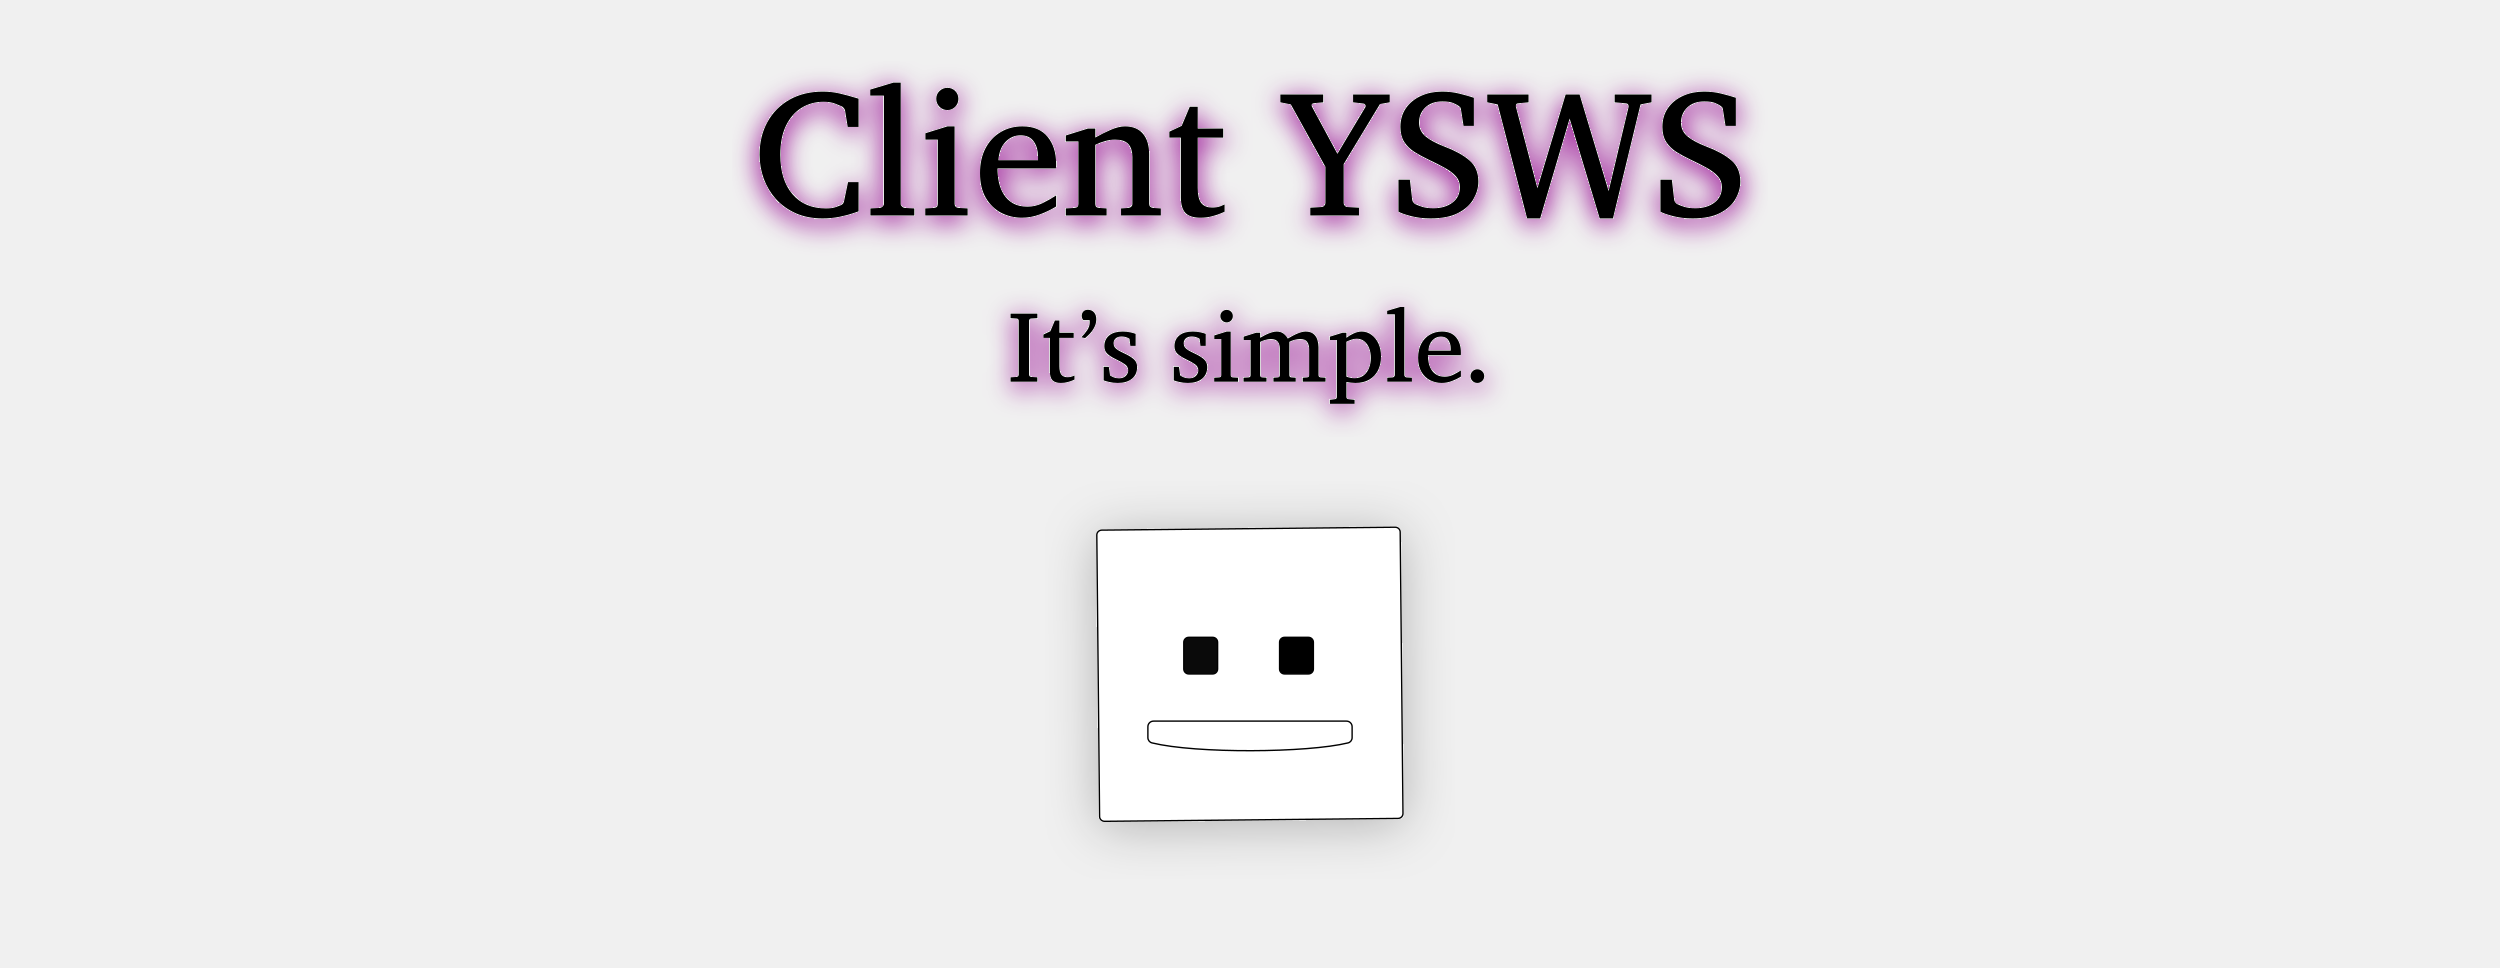
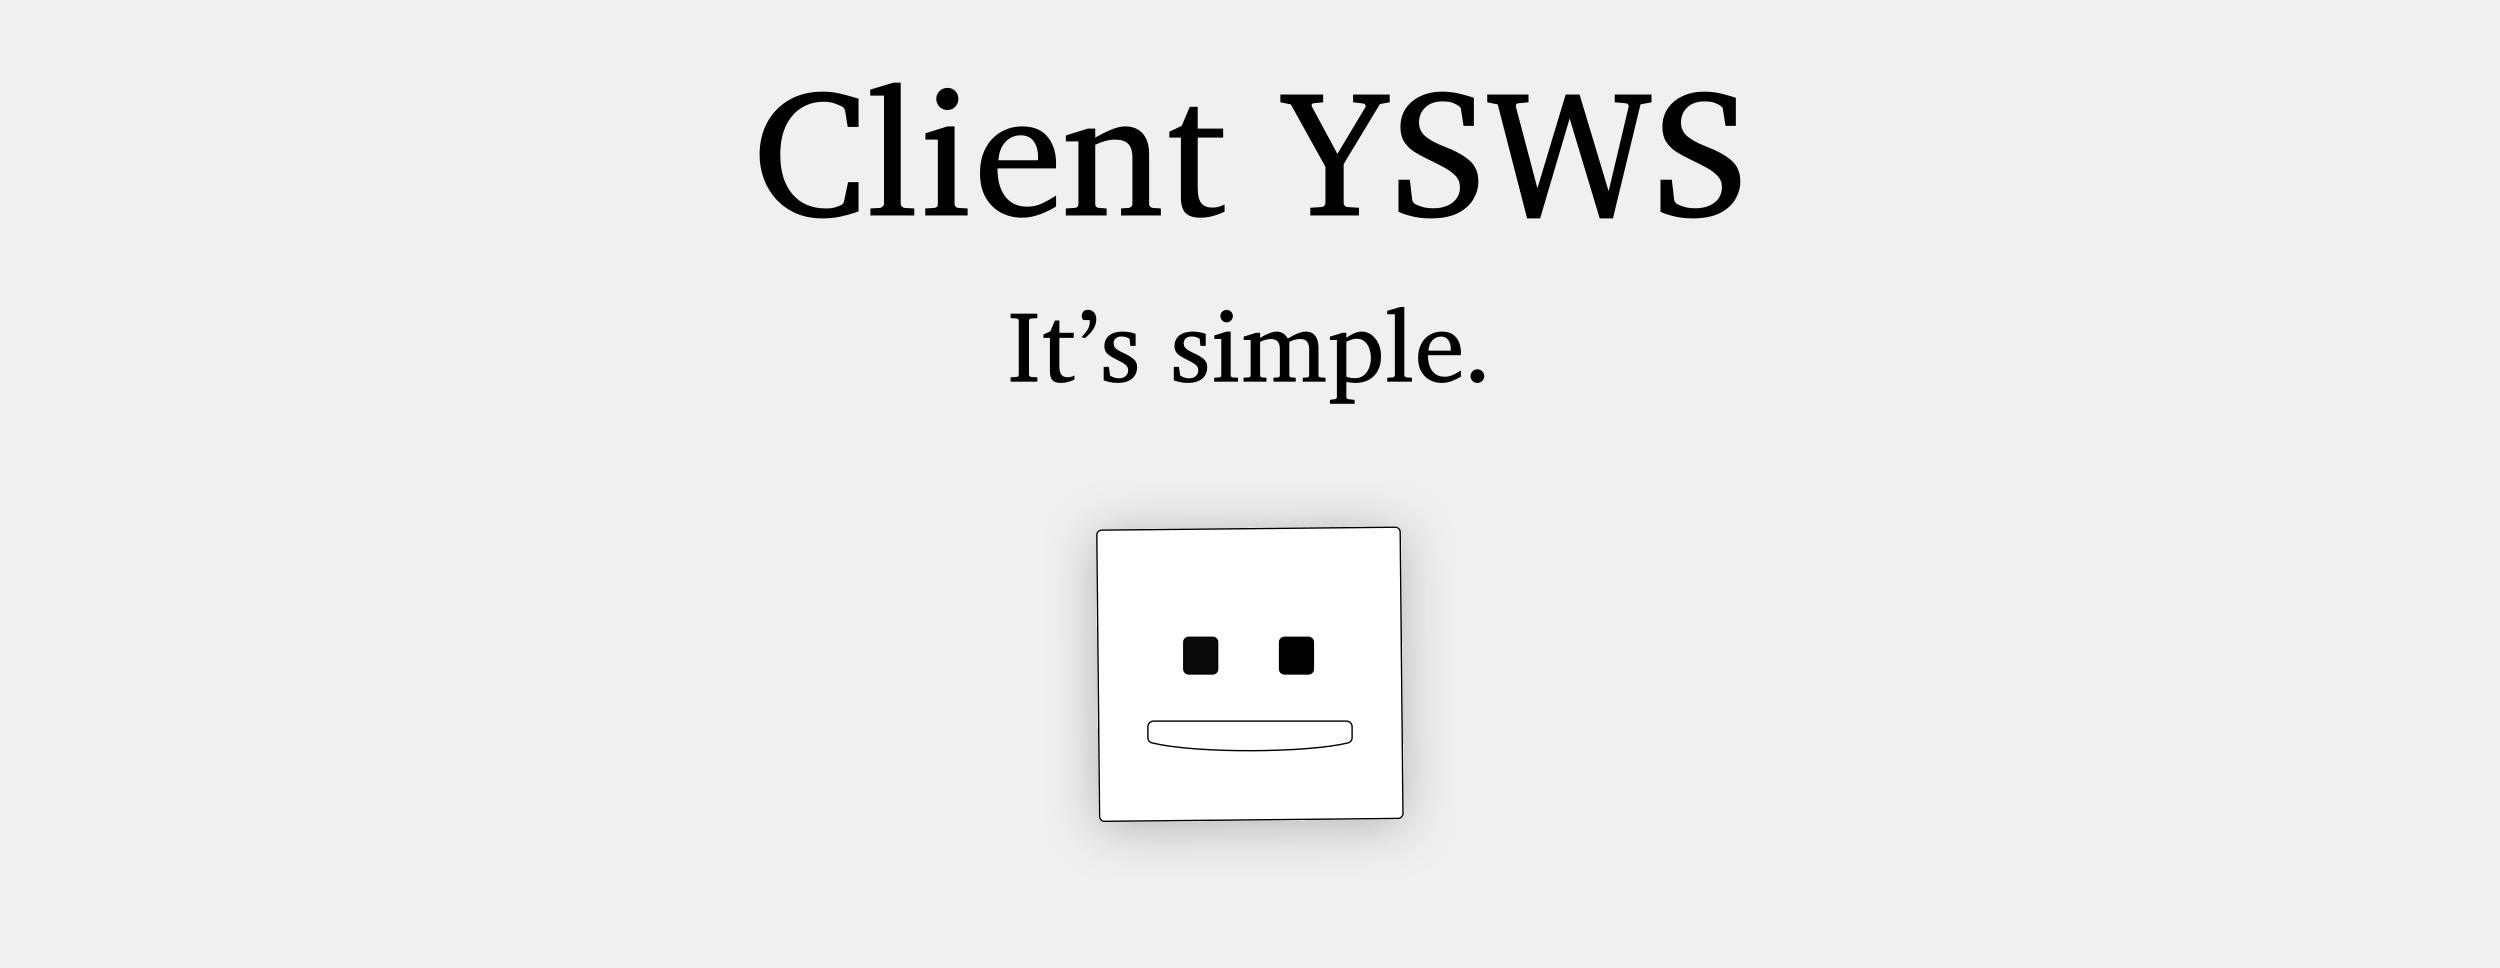
<svg xmlns="http://www.w3.org/2000/svg" width="1775" height="687" viewBox="0 0 1775 687" fill="none">
  <g filter="url(#filter0_d_52_9)">
    <path d="M996.624 577.609C996.645 579.772 994.835 581.544 992.582 581.566L784.321 583.63C782.067 583.653 780.223 581.917 780.202 579.754L778.22 379.856C778.199 377.692 780.009 375.92 782.263 375.898L990.523 373.834C992.777 373.812 994.621 375.547 994.643 377.711L996.624 577.609Z" fill="white" />
    <path d="M996.114 577.614C996.132 579.507 994.549 581.057 992.577 581.077L784.316 583.141C782.344 583.16 780.731 581.642 780.712 579.749L778.731 379.85C778.712 377.958 780.295 376.408 782.267 376.388L990.528 374.324C992.5 374.304 994.113 375.823 994.132 377.715L996.114 577.614Z" stroke="black" />
  </g>
  <rect x="840.5" y="452.5" width="24" height="26" rx="3.5" fill="#0A0A0A" stroke="black" />
  <rect x="908.5" y="452.5" width="24" height="26" rx="3.5" fill="black" stroke="black" />
  <path d="M815 516.001V523.681C815 525.46 816.169 527.032 817.897 527.455C849.377 535.15 928.192 534.54 957.129 527.457C958.847 527.036 960 525.471 960 523.702V519.342V516C960 513.791 958.246 512 956.037 512H818.963C816.754 512 815 513.791 815 516.001Z" fill="white" stroke="black" />
-   <g filter="url(#filter1_d_52_9)">
-     <path d="M609.562 150.062C609.354 150.146 608.021 150.604 605.562 151.438C603.146 152.271 600.042 153.083 596.25 153.875C592.458 154.667 588.375 155.062 584 155.062C576.833 155.062 570.479 153.833 564.938 151.375C559.396 148.875 554.708 145.5 550.875 141.25C547.083 137 544.208 132.188 542.25 126.812C540.292 121.396 539.312 115.75 539.312 109.875C539.312 101.042 541.188 93.271 544.938 86.562C548.688 79.812 553.917 74.542 560.625 70.75C567.375 66.958 575.208 65.062 584.125 65.062C588.292 65.062 592.271 65.5 596.062 66.375C599.896 67.25 604.396 68.479 609.562 70.062V90.125H601.875L600 78.5C599.958 77.917 599.667 77.333 599.125 76.75C598.625 76.125 598.188 75.729 597.812 75.562C596.854 75.104 595.229 74.438 592.938 73.562C590.688 72.688 587.958 72.25 584.75 72.25C578.958 72.25 573.729 73.688 569.062 76.562C564.438 79.396 560.771 83.604 558.062 89.188C555.354 94.771 554 101.667 554 109.875C554 121.792 556.875 131.125 562.625 137.875C568.375 144.625 576.312 148 586.438 148C589.438 148 591.875 147.646 593.75 146.938C595.625 146.229 596.625 145.854 596.75 145.812C598.083 145.312 598.896 144.458 599.188 143.25L602.125 129.312H609.562V150.062ZM649.125 153H618V148L624.812 147.625C625.396 147.583 626 147.271 626.625 146.688C627.292 146.062 627.625 145.479 627.625 144.938V67.875H617.875V63.625L634.25 58.688H639.5V144.938C639.5 145.479 639.812 146.062 640.438 146.688C641.062 147.271 641.646 147.583 642.188 147.625L649.125 148V153ZM680.438 70.188C680.438 72.354 679.688 74.229 678.188 75.812C676.688 77.354 674.854 78.125 672.688 78.125C670.521 78.125 668.646 77.354 667.062 75.812C665.521 74.229 664.75 72.354 664.75 70.188C664.75 67.979 665.521 66.125 667.062 64.625C668.646 63.125 670.521 62.375 672.688 62.375C674.854 62.375 676.688 63.125 678.188 64.625C679.688 66.125 680.438 67.979 680.438 70.188ZM687 153H656.938V148L663.188 147.625C664.979 147.5 665.875 146.562 665.875 144.812V99.125H657.062V94.625L672.688 89.75H677.75V144.812C677.75 145.604 678 146.271 678.5 146.812C679.042 147.312 679.688 147.583 680.438 147.625L687 148V153ZM749.812 146.625C746.229 148.833 742.354 150.708 738.188 152.25C734.062 153.792 729.833 154.562 725.5 154.562C720.333 154.562 715.479 153.417 710.938 151.125C706.438 148.792 702.792 145.271 700 140.562C697.208 135.854 695.812 129.938 695.812 122.812C695.812 116.146 697.104 110.333 699.688 105.375C702.271 100.417 705.833 96.583 710.375 93.875C714.917 91.125 720.083 89.75 725.875 89.75C733.833 89.75 739.812 92.229 743.812 97.188C747.812 102.104 749.812 108.375 749.812 116C749.812 116.417 749.812 116.979 749.812 117.688C749.812 118.354 749.771 118.979 749.688 119.562H708.188C708.188 122.812 708.521 126.062 709.188 129.312C709.896 132.521 711.062 135.438 712.688 138.062C714.312 140.688 716.5 142.792 719.25 144.375C722 145.958 725.438 146.75 729.562 146.75C733.229 146.75 736.792 145.917 740.25 144.25C743.75 142.542 746.938 140.729 749.812 138.812V146.625ZM737 113.812V111C737 106.792 735.979 103.25 733.938 100.375C731.938 97.5 728.812 96.062 724.562 96.062C720.354 96.062 716.771 97.646 713.812 100.812C710.854 103.979 709.208 108.312 708.875 113.812H737ZM824.188 153H795.938V148L801.312 147.625C802.062 147.542 802.688 147.25 803.188 146.75C803.729 146.25 804 145.604 804 144.812V111.5C804 107.458 803.062 104.396 801.188 102.312C799.312 100.188 796.146 99.125 791.688 99.125C789.271 99.125 786.854 99.479 784.438 100.188C782.062 100.854 779.792 101.729 777.625 102.812V144.812C777.625 146.562 778.521 147.5 780.312 147.625L785.688 148V153H756.75V148L763 147.625C764.792 147.5 765.688 146.562 765.688 144.812V100.375H756.75V96.188L772.375 91.312H777.625V97.688C781.208 95.646 784.875 93.812 788.625 92.188C792.417 90.562 795.792 89.75 798.75 89.75C804.333 89.75 808.583 91.5 811.5 95C814.417 98.458 815.875 103.292 815.875 109.5V144.812C815.875 145.604 816.125 146.25 816.625 146.75C817.167 147.25 817.812 147.542 818.562 147.625L824.188 148V153ZM869.438 150.312C869.438 150.312 868.625 150.667 867 151.375C865.417 152.083 863.312 152.792 860.688 153.5C858.104 154.208 855.271 154.562 852.188 154.562C847.396 154.562 843.896 153.438 841.688 151.188C839.521 148.896 838.438 145.229 838.438 140.188V97.688H830.25V93.5L839 89.375L844.75 75.812H850.375V91.312H868.438V97.688H850.375V133.438C850.375 138.521 851.229 142.125 852.938 144.25C854.646 146.333 857.208 147.375 860.625 147.375C863.125 147.375 865.208 147.021 866.875 146.312C868.583 145.562 869.438 145.188 869.438 145.188V150.312ZM986.688 72.625L979.75 73.875L954 116.5V144.188C954 144.812 954.229 145.417 954.688 146C955.146 146.583 955.812 146.917 956.688 147L964.875 147.5V153H930.312V147.5L938.25 147C939.167 146.917 939.854 146.583 940.312 146C940.812 145.417 941.062 144.812 941.062 144.188V118.438L916.5 74.125L909.062 72.625V67.125H939.438V72.625L933 73.25C932 73.375 931.438 73.708 931.312 74.25C931.188 74.792 931.25 75.312 931.5 75.812L949.562 109.25L969.375 76.188C969.75 75.562 969.75 74.979 969.375 74.438C969 73.854 968.5 73.542 967.875 73.5L960.688 72.625V67.125H986.688V72.625ZM1049.62 128.938C1049.62 133.229 1048.46 137.375 1046.12 141.375C1043.83 145.375 1040.19 148.667 1035.19 151.25C1030.23 153.792 1023.73 155.062 1015.69 155.062C1010.65 155.062 1006.06 154.521 1001.94 153.438C997.854 152.396 994.854 151.354 992.938 150.312V127.625H1001L1002.69 142.125C1002.77 142.625 1003.04 143.167 1003.5 143.75C1003.96 144.333 1004.4 144.729 1004.81 144.938C1006.15 145.604 1007.88 146.271 1010 146.938C1012.12 147.562 1014.71 147.875 1017.75 147.875C1023.21 147.875 1027.71 146.542 1031.25 143.875C1034.79 141.208 1036.56 137.5 1036.56 132.75C1036.56 129.792 1035.62 127.271 1033.75 125.188C1031.88 123.062 1029.25 121.062 1025.88 119.188C1022.54 117.312 1018.6 115.312 1014.06 113.188C1010.56 111.521 1007.31 109.75 1004.31 107.875C1001.31 105.958 998.896 103.604 997.062 100.812C995.229 98.021 994.312 94.458 994.312 90.125C994.312 85.042 995.604 80.625 998.188 76.875C1000.77 73.125 1004.29 70.229 1008.75 68.188C1013.21 66.104 1018.25 65.062 1023.88 65.062C1028.33 65.062 1032.5 65.562 1036.38 66.562C1040.29 67.521 1043.65 68.479 1046.44 69.438V89.375H1039.12L1037.19 77.125C1037.15 76.667 1036.92 76.25 1036.5 75.875C1036.08 75.5 1035.69 75.188 1035.31 74.938C1034.65 74.479 1033.46 73.875 1031.75 73.125C1030.04 72.375 1027.48 72 1024.06 72C1018.94 72 1014.9 73.438 1011.94 76.312C1008.98 79.146 1007.5 82.729 1007.5 87.062C1007.5 90.979 1009.02 94.229 1012.06 96.812C1015.15 99.396 1019.56 101.792 1025.31 104C1033.06 106.917 1039.04 110.208 1043.25 113.875C1047.5 117.5 1049.62 122.521 1049.62 128.938ZM1172.56 72.625L1164.75 74.125L1145.19 155.062H1135.81L1114.44 84.125L1093.5 155.062H1084.25L1063.38 74.125L1055.94 72.625V67.125H1085.25V72.625L1077.62 73.375C1077.04 73.417 1076.65 73.708 1076.44 74.25C1076.23 74.792 1076.19 75.354 1076.31 75.938L1091.56 133.688L1111.62 67.125H1121.5L1142.12 135.75L1156.31 75.938C1156.44 75.354 1156.33 74.792 1156 74.25C1155.67 73.708 1155.17 73.417 1154.5 73.375L1146.44 72.625V67.125H1172.56V72.625ZM1235.62 128.938C1235.62 133.229 1234.46 137.375 1232.12 141.375C1229.83 145.375 1226.19 148.667 1221.19 151.25C1216.23 153.792 1209.73 155.062 1201.69 155.062C1196.65 155.062 1192.06 154.521 1187.94 153.438C1183.85 152.396 1180.85 151.354 1178.94 150.312V127.625H1187L1188.69 142.125C1188.77 142.625 1189.04 143.167 1189.5 143.75C1189.96 144.333 1190.4 144.729 1190.81 144.938C1192.15 145.604 1193.88 146.271 1196 146.938C1198.12 147.562 1200.71 147.875 1203.75 147.875C1209.21 147.875 1213.71 146.542 1217.25 143.875C1220.79 141.208 1222.56 137.5 1222.56 132.75C1222.56 129.792 1221.62 127.271 1219.75 125.188C1217.88 123.062 1215.25 121.062 1211.88 119.188C1208.54 117.312 1204.6 115.312 1200.06 113.188C1196.56 111.521 1193.31 109.75 1190.31 107.875C1187.31 105.958 1184.9 103.604 1183.06 100.812C1181.23 98.021 1180.31 94.458 1180.31 90.125C1180.31 85.042 1181.6 80.625 1184.19 76.875C1186.77 73.125 1190.29 70.229 1194.75 68.188C1199.21 66.104 1204.25 65.062 1209.88 65.062C1214.33 65.062 1218.5 65.562 1222.38 66.562C1226.29 67.521 1229.65 68.479 1232.44 69.438V89.375H1225.12L1223.19 77.125C1223.15 76.667 1222.92 76.25 1222.5 75.875C1222.08 75.5 1221.69 75.188 1221.31 74.938C1220.65 74.479 1219.46 73.875 1217.75 73.125C1216.04 72.375 1213.48 72 1210.06 72C1204.94 72 1200.9 73.438 1197.94 76.312C1194.98 79.146 1193.5 82.729 1193.5 87.062C1193.5 90.979 1195.02 94.229 1198.06 96.812C1201.15 99.396 1205.56 101.792 1211.31 104C1219.06 106.917 1225.04 110.208 1229.25 113.875C1233.5 117.5 1235.62 122.521 1235.62 128.938ZM736.504 271H717.52V267.906L721.809 267.625C722.324 267.578 722.699 267.391 722.934 267.062C723.191 266.734 723.32 266.395 723.32 266.043V227.652C723.32 227.301 723.191 226.973 722.934 226.668C722.699 226.34 722.324 226.164 721.809 226.141L717.52 225.859V222.695H736.504V225.859L732.109 226.141C731.617 226.164 731.242 226.34 730.984 226.668C730.727 226.973 730.598 227.301 730.598 227.652V266.043C730.598 266.395 730.727 266.734 730.984 267.062C731.242 267.391 731.617 267.578 732.109 267.625L736.504 267.906V271ZM762.871 269.488C762.871 269.488 762.414 269.688 761.5 270.086C760.609 270.484 759.426 270.883 757.949 271.281C756.496 271.68 754.902 271.879 753.168 271.879C750.473 271.879 748.504 271.246 747.262 269.98C746.043 268.691 745.434 266.629 745.434 263.793V239.887H740.828V237.531L745.75 235.211L748.984 227.582H752.148V236.301H762.309V239.887H752.148V259.996C752.148 262.855 752.629 264.883 753.59 266.078C754.551 267.25 755.992 267.836 757.914 267.836C759.32 267.836 760.492 267.637 761.43 267.238C762.391 266.816 762.871 266.605 762.871 266.605V269.488ZM778.34 226.633C778.34 228.391 778.023 230.008 777.391 231.484C776.758 232.938 775.984 234.238 775.07 235.387C774.18 236.512 773.301 237.461 772.434 238.234C771.566 239.008 770.898 239.605 770.43 240.027L767.758 239.465C769.375 237.871 770.781 236.172 771.977 234.367C773.195 232.539 773.781 230.594 773.734 228.531C773.734 228.344 773.723 228.121 773.699 227.863C773.676 227.605 773.664 227.395 773.664 227.23H769.129C769.129 227.23 768.941 226.961 768.566 226.422C768.215 225.859 768.039 225.168 768.039 224.348C768.039 223.105 768.414 222.062 769.164 221.219C769.938 220.375 771.004 219.953 772.363 219.953C774.168 219.953 775.609 220.551 776.688 221.746C777.789 222.918 778.34 224.547 778.34 226.633ZM806.289 245.582H802.527L801.965 240.555C801.449 240.156 800.688 239.781 799.68 239.43C798.672 239.078 797.605 238.902 796.48 238.902C794.512 238.902 793.047 239.359 792.086 240.273C791.125 241.164 790.645 242.312 790.645 243.719C790.645 244.797 790.891 245.711 791.383 246.461C791.875 247.211 792.707 247.949 793.879 248.676C795.051 249.379 796.645 250.199 798.66 251.137C801.168 252.285 803.242 253.562 804.883 254.969C806.523 256.352 807.344 258.215 807.344 260.559C807.344 264.098 806.125 266.875 803.688 268.891C801.25 270.883 797.887 271.879 793.598 271.879C791.395 271.879 789.355 271.645 787.48 271.176C785.629 270.73 784.34 270.355 783.613 270.051V260.488H787.27L788.148 266.605C788.875 267.074 789.766 267.531 790.82 267.977C791.898 268.398 793.141 268.609 794.547 268.609C796.609 268.609 798.203 268.035 799.328 266.887C800.453 265.738 801.016 264.449 801.016 263.02C801.016 261.145 800.242 259.68 798.695 258.625C797.172 257.547 795.016 256.34 792.227 255.004C789.602 253.738 787.586 252.438 786.18 251.102C784.797 249.766 784.105 248.02 784.105 245.863C784.105 242.652 785.23 240.109 787.48 238.234C789.73 236.359 792.93 235.422 797.078 235.422C799.188 235.422 801.062 235.621 802.703 236.02C804.367 236.395 805.562 236.746 806.289 237.074V245.582ZM856.07 245.582H852.309L851.746 240.555C851.23 240.156 850.469 239.781 849.461 239.43C848.453 239.078 847.387 238.902 846.262 238.902C844.293 238.902 842.828 239.359 841.867 240.273C840.906 241.164 840.426 242.312 840.426 243.719C840.426 244.797 840.672 245.711 841.164 246.461C841.656 247.211 842.488 247.949 843.66 248.676C844.832 249.379 846.426 250.199 848.441 251.137C850.949 252.285 853.023 253.562 854.664 254.969C856.305 256.352 857.125 258.215 857.125 260.559C857.125 264.098 855.906 266.875 853.469 268.891C851.031 270.883 847.668 271.879 843.379 271.879C841.176 271.879 839.137 271.645 837.262 271.176C835.41 270.73 834.121 270.355 833.395 270.051V260.488H837.051L837.93 266.605C838.656 267.074 839.547 267.531 840.602 267.977C841.68 268.398 842.922 268.609 844.328 268.609C846.391 268.609 847.984 268.035 849.109 266.887C850.234 265.738 850.797 264.449 850.797 263.02C850.797 261.145 850.023 259.68 848.477 258.625C846.953 257.547 844.797 256.34 842.008 255.004C839.383 253.738 837.367 252.438 835.961 251.102C834.578 249.766 833.887 248.02 833.887 245.863C833.887 242.652 835.012 240.109 837.262 238.234C839.512 236.359 842.711 235.422 846.859 235.422C848.969 235.422 850.844 235.621 852.484 236.02C854.148 236.395 855.344 236.746 856.07 237.074V245.582ZM875.301 224.418C875.301 225.637 874.879 226.691 874.035 227.582C873.191 228.449 872.16 228.883 870.941 228.883C869.723 228.883 868.668 228.449 867.777 227.582C866.91 226.691 866.477 225.637 866.477 224.418C866.477 223.176 866.91 222.133 867.777 221.289C868.668 220.445 869.723 220.023 870.941 220.023C872.16 220.023 873.191 220.445 874.035 221.289C874.879 222.133 875.301 223.176 875.301 224.418ZM878.992 271H862.082V268.188L865.598 267.977C866.605 267.906 867.109 267.379 867.109 266.395V240.695H862.152V238.164L870.941 235.422H873.789V266.395C873.789 266.84 873.93 267.215 874.211 267.52C874.516 267.801 874.879 267.953 875.301 267.977L878.992 268.188V271ZM941.113 271H924.977V268.188L928 267.977C929.008 267.906 929.512 267.379 929.512 266.395V248.043C929.512 245.816 929.043 244.035 928.105 242.699C927.191 241.363 925.527 240.695 923.113 240.695C921.918 240.695 920.605 240.883 919.176 241.258C917.77 241.633 916.516 242.113 915.414 242.699V266.395C915.414 267.379 915.918 267.906 916.926 267.977L919.949 268.188V271H904.164V268.188L907.188 267.977C908.195 267.906 908.699 267.379 908.699 266.395V247.586C908.699 245.547 908.219 243.895 907.258 242.629C906.297 241.34 904.668 240.695 902.371 240.695C901.012 240.695 899.594 240.93 898.117 241.398C896.641 241.844 895.492 242.301 894.672 242.77V266.395C894.672 267.379 895.176 267.906 896.184 267.977L899.207 268.188V271H882.93V268.188L886.445 267.977C887.453 267.906 887.957 267.379 887.957 266.395V241.398H883V239.043L891.719 236.301H894.672V239.887C895.75 239.23 896.957 238.562 898.293 237.883C899.652 237.203 901.035 236.629 902.441 236.16C903.848 235.668 905.172 235.422 906.414 235.422C908.5 235.422 910.188 235.961 911.477 237.039C912.766 238.094 913.715 239.219 914.324 240.414C915.285 239.805 916.504 239.113 917.98 238.34C919.457 237.543 920.98 236.863 922.551 236.301C924.145 235.715 925.574 235.422 926.84 235.422C929.371 235.422 931.305 236.008 932.641 237.18C933.977 238.328 934.891 239.758 935.383 241.469C935.875 243.156 936.121 244.82 936.121 246.461V266.395C936.121 266.84 936.262 267.203 936.543 267.484C936.848 267.766 937.211 267.93 937.633 267.977L941.113 268.188V271ZM980.523 253.141C980.523 256.914 979.797 260.207 978.344 263.02C976.891 265.832 974.805 268.012 972.086 269.559C969.367 271.105 966.109 271.879 962.312 271.879C961.234 271.879 960.168 271.809 959.113 271.668C958.059 271.527 956.992 271.375 955.914 271.211V281.934C955.914 282.379 956.066 282.73 956.371 282.988C956.676 283.246 957.051 283.398 957.496 283.445L961.75 283.902V286.68H944.242V283.902L947.688 283.445C948.695 283.328 949.199 282.824 949.199 281.934V241.398H944.242V239.043L953.102 236.301H955.914V239.887C957.555 238.621 959.324 237.566 961.223 236.723C963.121 235.855 964.973 235.422 966.777 235.422C969.262 235.422 971.535 236.16 973.598 237.637C975.684 239.09 977.359 241.141 978.625 243.789C979.891 246.438 980.523 249.555 980.523 253.141ZM973.316 254.16C973.316 251.676 972.93 249.402 972.156 247.34C971.406 245.277 970.281 243.625 968.781 242.383C967.305 241.117 965.465 240.484 963.262 240.484C962.043 240.484 960.777 240.707 959.465 241.152C958.152 241.598 956.969 242.09 955.914 242.629V267.414C957.883 268.164 959.828 268.539 961.75 268.539C964.398 268.539 966.566 267.859 968.254 266.5C969.965 265.141 971.23 263.371 972.051 261.191C972.895 258.988 973.316 256.645 973.316 254.16ZM1002.46 271H984.953V268.188L988.785 267.977C989.113 267.953 989.453 267.777 989.805 267.449C990.18 267.098 990.367 266.77 990.367 266.465V223.117H984.883V220.727L994.094 217.949H997.047V266.465C997.047 266.77 997.223 267.098 997.574 267.449C997.926 267.777 998.254 267.953 998.559 267.977L1002.46 268.188V271ZM1037.23 267.414C1035.21 268.656 1033.04 269.711 1030.69 270.578C1028.37 271.445 1025.99 271.879 1023.55 271.879C1020.65 271.879 1017.92 271.234 1015.36 269.945C1012.83 268.633 1010.78 266.652 1009.21 264.004C1007.64 261.355 1006.86 258.027 1006.86 254.02C1006.86 250.27 1007.58 247 1009.04 244.211C1010.49 241.422 1012.49 239.266 1015.05 237.742C1017.6 236.195 1020.51 235.422 1023.77 235.422C1028.24 235.422 1031.61 236.816 1033.86 239.605C1036.11 242.371 1037.23 245.898 1037.23 250.188C1037.23 250.422 1037.23 250.738 1037.23 251.137C1037.23 251.512 1037.21 251.863 1037.16 252.191H1013.82C1013.82 254.02 1014 255.848 1014.38 257.676C1014.78 259.48 1015.43 261.121 1016.35 262.598C1017.26 264.074 1018.49 265.258 1020.04 266.148C1021.59 267.039 1023.52 267.484 1025.84 267.484C1027.9 267.484 1029.91 267.016 1031.85 266.078C1033.82 265.117 1035.61 264.098 1037.23 263.02V267.414ZM1030.02 248.957V247.375C1030.02 245.008 1029.45 243.016 1028.3 241.398C1027.18 239.781 1025.42 238.973 1023.03 238.973C1020.66 238.973 1018.64 239.863 1016.98 241.645C1015.32 243.426 1014.39 245.863 1014.2 248.957H1030.02ZM1053.79 267.027C1053.79 268.363 1053.31 269.512 1052.35 270.473C1051.39 271.41 1050.24 271.879 1048.9 271.879C1047.57 271.879 1046.43 271.41 1045.49 270.473C1044.55 269.512 1044.09 268.363 1044.09 267.027C1044.09 265.715 1044.55 264.59 1045.49 263.652C1046.43 262.691 1047.57 262.211 1048.9 262.211C1050.24 262.211 1051.39 262.691 1052.35 263.652C1053.31 264.59 1053.79 265.715 1053.79 267.027Z" fill="black" />
-   </g>
+   <path d="M609.562 150.062C609.354 150.146 608.021 150.604 605.562 151.438C603.146 152.271 600.042 153.083 596.25 153.875C592.458 154.667 588.375 155.062 584 155.062C576.833 155.062 570.479 153.833 564.938 151.375C559.396 148.875 554.708 145.5 550.875 141.25C547.083 137 544.208 132.188 542.25 126.812C540.292 121.396 539.312 115.75 539.312 109.875C539.312 101.042 541.188 93.271 544.938 86.562C548.688 79.812 553.917 74.542 560.625 70.75C567.375 66.958 575.208 65.062 584.125 65.062C588.292 65.062 592.271 65.5 596.062 66.375C599.896 67.25 604.396 68.479 609.562 70.062V90.125H601.875L600 78.5C599.958 77.917 599.667 77.333 599.125 76.75C598.625 76.125 598.188 75.729 597.812 75.562C596.854 75.104 595.229 74.438 592.938 73.562C590.688 72.688 587.958 72.25 584.75 72.25C578.958 72.25 573.729 73.688 569.062 76.562C564.438 79.396 560.771 83.604 558.062 89.188C555.354 94.771 554 101.667 554 109.875C554 121.792 556.875 131.125 562.625 137.875C568.375 144.625 576.312 148 586.438 148C589.438 148 591.875 147.646 593.75 146.938C595.625 146.229 596.625 145.854 596.75 145.812C598.083 145.312 598.896 144.458 599.188 143.25L602.125 129.312H609.562V150.062ZM649.125 153H618V148L624.812 147.625C625.396 147.583 626 147.271 626.625 146.688C627.292 146.062 627.625 145.479 627.625 144.938V67.875H617.875V63.625L634.25 58.688H639.5V144.938C639.5 145.479 639.812 146.062 640.438 146.688C641.062 147.271 641.646 147.583 642.188 147.625L649.125 148V153ZM680.438 70.188C680.438 72.354 679.688 74.229 678.188 75.812C676.688 77.354 674.854 78.125 672.688 78.125C670.521 78.125 668.646 77.354 667.062 75.812C665.521 74.229 664.75 72.354 664.75 70.188C664.75 67.979 665.521 66.125 667.062 64.625C668.646 63.125 670.521 62.375 672.688 62.375C674.854 62.375 676.688 63.125 678.188 64.625C679.688 66.125 680.438 67.979 680.438 70.188ZM687 153H656.938V148L663.188 147.625C664.979 147.5 665.875 146.562 665.875 144.812V99.125H657.062V94.625L672.688 89.75H677.75V144.812C677.75 145.604 678 146.271 678.5 146.812C679.042 147.312 679.688 147.583 680.438 147.625L687 148V153ZM749.812 146.625C746.229 148.833 742.354 150.708 738.188 152.25C734.062 153.792 729.833 154.562 725.5 154.562C720.333 154.562 715.479 153.417 710.938 151.125C706.438 148.792 702.792 145.271 700 140.562C697.208 135.854 695.812 129.938 695.812 122.812C695.812 116.146 697.104 110.333 699.688 105.375C702.271 100.417 705.833 96.583 710.375 93.875C714.917 91.125 720.083 89.75 725.875 89.75C733.833 89.75 739.812 92.229 743.812 97.188C747.812 102.104 749.812 108.375 749.812 116C749.812 116.417 749.812 116.979 749.812 117.688C749.812 118.354 749.771 118.979 749.688 119.562H708.188C708.188 122.812 708.521 126.062 709.188 129.312C709.896 132.521 711.062 135.438 712.688 138.062C714.312 140.688 716.5 142.792 719.25 144.375C722 145.958 725.438 146.75 729.562 146.75C733.229 146.75 736.792 145.917 740.25 144.25C743.75 142.542 746.938 140.729 749.812 138.812V146.625ZM737 113.812V111C737 106.792 735.979 103.25 733.938 100.375C731.938 97.5 728.812 96.062 724.562 96.062C720.354 96.062 716.771 97.646 713.812 100.812C710.854 103.979 709.208 108.312 708.875 113.812H737ZM824.188 153H795.938V148L801.312 147.625C802.062 147.542 802.688 147.25 803.188 146.75C803.729 146.25 804 145.604 804 144.812V111.5C804 107.458 803.062 104.396 801.188 102.312C799.312 100.188 796.146 99.125 791.688 99.125C789.271 99.125 786.854 99.479 784.438 100.188C782.062 100.854 779.792 101.729 777.625 102.812V144.812C777.625 146.562 778.521 147.5 780.312 147.625L785.688 148V153H756.75V148L763 147.625C764.792 147.5 765.688 146.562 765.688 144.812V100.375H756.75V96.188L772.375 91.312H777.625V97.688C781.208 95.646 784.875 93.812 788.625 92.188C792.417 90.562 795.792 89.75 798.75 89.75C804.333 89.75 808.583 91.5 811.5 95C814.417 98.458 815.875 103.292 815.875 109.5V144.812C815.875 145.604 816.125 146.25 816.625 146.75C817.167 147.25 817.812 147.542 818.562 147.625L824.188 148V153ZM869.438 150.312C869.438 150.312 868.625 150.667 867 151.375C865.417 152.083 863.312 152.792 860.688 153.5C858.104 154.208 855.271 154.562 852.188 154.562C847.396 154.562 843.896 153.438 841.688 151.188C839.521 148.896 838.438 145.229 838.438 140.188V97.688H830.25V93.5L839 89.375L844.75 75.812H850.375V91.312H868.438V97.688H850.375V133.438C850.375 138.521 851.229 142.125 852.938 144.25C854.646 146.333 857.208 147.375 860.625 147.375C863.125 147.375 865.208 147.021 866.875 146.312C868.583 145.562 869.438 145.188 869.438 145.188V150.312ZM986.688 72.625L979.75 73.875L954 116.5V144.188C954 144.812 954.229 145.417 954.688 146C955.146 146.583 955.812 146.917 956.688 147L964.875 147.5V153H930.312V147.5L938.25 147C939.167 146.917 939.854 146.583 940.312 146C940.812 145.417 941.062 144.812 941.062 144.188V118.438L916.5 74.125L909.062 72.625V67.125H939.438V72.625L933 73.25C932 73.375 931.438 73.708 931.312 74.25C931.188 74.792 931.25 75.312 931.5 75.812L949.562 109.25L969.375 76.188C969.75 75.562 969.75 74.979 969.375 74.438C969 73.854 968.5 73.542 967.875 73.5L960.688 72.625V67.125H986.688V72.625ZM1049.62 128.938C1049.62 133.229 1048.46 137.375 1046.12 141.375C1043.83 145.375 1040.19 148.667 1035.19 151.25C1030.23 153.792 1023.73 155.062 1015.69 155.062C1010.65 155.062 1006.06 154.521 1001.94 153.438C997.854 152.396 994.854 151.354 992.938 150.312V127.625H1001L1002.69 142.125C1002.77 142.625 1003.04 143.167 1003.5 143.75C1003.96 144.333 1004.4 144.729 1004.81 144.938C1006.15 145.604 1007.88 146.271 1010 146.938C1012.12 147.562 1014.71 147.875 1017.75 147.875C1023.21 147.875 1027.71 146.542 1031.25 143.875C1034.79 141.208 1036.56 137.5 1036.56 132.75C1036.56 129.792 1035.62 127.271 1033.75 125.188C1031.88 123.062 1029.25 121.062 1025.88 119.188C1022.54 117.312 1018.6 115.312 1014.06 113.188C1010.56 111.521 1007.31 109.75 1004.31 107.875C1001.31 105.958 998.896 103.604 997.062 100.812C995.229 98.021 994.312 94.458 994.312 90.125C994.312 85.042 995.604 80.625 998.188 76.875C1000.77 73.125 1004.29 70.229 1008.75 68.188C1013.21 66.104 1018.25 65.062 1023.88 65.062C1028.33 65.062 1032.5 65.562 1036.38 66.562C1040.29 67.521 1043.65 68.479 1046.44 69.438V89.375H1039.12L1037.19 77.125C1037.15 76.667 1036.92 76.25 1036.5 75.875C1036.08 75.5 1035.69 75.188 1035.31 74.938C1034.65 74.479 1033.46 73.875 1031.75 73.125C1030.04 72.375 1027.48 72 1024.06 72C1018.94 72 1014.9 73.438 1011.94 76.312C1008.98 79.146 1007.5 82.729 1007.5 87.062C1007.5 90.979 1009.02 94.229 1012.06 96.812C1015.15 99.396 1019.56 101.792 1025.31 104C1033.06 106.917 1039.04 110.208 1043.25 113.875C1047.5 117.5 1049.62 122.521 1049.62 128.938ZM1172.56 72.625L1164.75 74.125L1145.19 155.062H1135.81L1114.44 84.125L1093.5 155.062H1084.25L1063.38 74.125L1055.94 72.625V67.125H1085.25V72.625L1077.62 73.375C1077.04 73.417 1076.65 73.708 1076.44 74.25C1076.23 74.792 1076.19 75.354 1076.31 75.938L1091.56 133.688L1111.62 67.125H1121.5L1142.12 135.75L1156.31 75.938C1156.44 75.354 1156.33 74.792 1156 74.25C1155.67 73.708 1155.17 73.417 1154.5 73.375L1146.44 72.625V67.125H1172.56V72.625ZM1235.62 128.938C1235.62 133.229 1234.46 137.375 1232.12 141.375C1229.83 145.375 1226.19 148.667 1221.19 151.25C1216.23 153.792 1209.73 155.062 1201.69 155.062C1196.65 155.062 1192.06 154.521 1187.94 153.438C1183.85 152.396 1180.85 151.354 1178.94 150.312V127.625H1187L1188.69 142.125C1188.77 142.625 1189.04 143.167 1189.5 143.75C1189.96 144.333 1190.4 144.729 1190.81 144.938C1192.15 145.604 1193.88 146.271 1196 146.938C1198.12 147.562 1200.71 147.875 1203.75 147.875C1209.21 147.875 1213.71 146.542 1217.25 143.875C1220.79 141.208 1222.56 137.5 1222.56 132.75C1222.56 129.792 1221.62 127.271 1219.75 125.188C1217.88 123.062 1215.25 121.062 1211.88 119.188C1208.54 117.312 1204.6 115.312 1200.06 113.188C1196.56 111.521 1193.31 109.75 1190.31 107.875C1187.31 105.958 1184.9 103.604 1183.06 100.812C1181.23 98.021 1180.31 94.458 1180.31 90.125C1180.31 85.042 1181.6 80.625 1184.19 76.875C1186.77 73.125 1190.29 70.229 1194.75 68.188C1199.21 66.104 1204.25 65.062 1209.88 65.062C1214.33 65.062 1218.5 65.562 1222.38 66.562C1226.29 67.521 1229.65 68.479 1232.44 69.438V89.375H1225.12L1223.19 77.125C1223.15 76.667 1222.92 76.25 1222.5 75.875C1222.08 75.5 1221.69 75.188 1221.31 74.938C1220.65 74.479 1219.46 73.875 1217.75 73.125C1216.04 72.375 1213.48 72 1210.06 72C1204.94 72 1200.9 73.438 1197.94 76.312C1194.98 79.146 1193.5 82.729 1193.5 87.062C1193.5 90.979 1195.02 94.229 1198.06 96.812C1201.15 99.396 1205.56 101.792 1211.31 104C1219.06 106.917 1225.04 110.208 1229.25 113.875C1233.5 117.5 1235.62 122.521 1235.62 128.938ZM736.504 271H717.52V267.906L721.809 267.625C722.324 267.578 722.699 267.391 722.934 267.062C723.191 266.734 723.32 266.395 723.32 266.043V227.652C723.32 227.301 723.191 226.973 722.934 226.668C722.699 226.34 722.324 226.164 721.809 226.141L717.52 225.859V222.695H736.504V225.859L732.109 226.141C731.617 226.164 731.242 226.34 730.984 226.668C730.727 226.973 730.598 227.301 730.598 227.652V266.043C730.598 266.395 730.727 266.734 730.984 267.062C731.242 267.391 731.617 267.578 732.109 267.625L736.504 267.906V271ZM762.871 269.488C762.871 269.488 762.414 269.688 761.5 270.086C760.609 270.484 759.426 270.883 757.949 271.281C756.496 271.68 754.902 271.879 753.168 271.879C750.473 271.879 748.504 271.246 747.262 269.98C746.043 268.691 745.434 266.629 745.434 263.793V239.887H740.828V237.531L745.75 235.211L748.984 227.582H752.148V236.301H762.309V239.887H752.148V259.996C752.148 262.855 752.629 264.883 753.59 266.078C754.551 267.25 755.992 267.836 757.914 267.836C759.32 267.836 760.492 267.637 761.43 267.238C762.391 266.816 762.871 266.605 762.871 266.605V269.488ZM778.34 226.633C778.34 228.391 778.023 230.008 777.391 231.484C776.758 232.938 775.984 234.238 775.07 235.387C774.18 236.512 773.301 237.461 772.434 238.234C771.566 239.008 770.898 239.605 770.43 240.027L767.758 239.465C769.375 237.871 770.781 236.172 771.977 234.367C773.195 232.539 773.781 230.594 773.734 228.531C773.734 228.344 773.723 228.121 773.699 227.863C773.676 227.605 773.664 227.395 773.664 227.23H769.129C769.129 227.23 768.941 226.961 768.566 226.422C768.215 225.859 768.039 225.168 768.039 224.348C768.039 223.105 768.414 222.062 769.164 221.219C769.938 220.375 771.004 219.953 772.363 219.953C774.168 219.953 775.609 220.551 776.688 221.746C777.789 222.918 778.34 224.547 778.34 226.633ZM806.289 245.582H802.527L801.965 240.555C801.449 240.156 800.688 239.781 799.68 239.43C798.672 239.078 797.605 238.902 796.48 238.902C794.512 238.902 793.047 239.359 792.086 240.273C791.125 241.164 790.645 242.312 790.645 243.719C790.645 244.797 790.891 245.711 791.383 246.461C791.875 247.211 792.707 247.949 793.879 248.676C795.051 249.379 796.645 250.199 798.66 251.137C801.168 252.285 803.242 253.562 804.883 254.969C806.523 256.352 807.344 258.215 807.344 260.559C807.344 264.098 806.125 266.875 803.688 268.891C801.25 270.883 797.887 271.879 793.598 271.879C791.395 271.879 789.355 271.645 787.48 271.176C785.629 270.73 784.34 270.355 783.613 270.051V260.488H787.27L788.148 266.605C788.875 267.074 789.766 267.531 790.82 267.977C791.898 268.398 793.141 268.609 794.547 268.609C796.609 268.609 798.203 268.035 799.328 266.887C800.453 265.738 801.016 264.449 801.016 263.02C801.016 261.145 800.242 259.68 798.695 258.625C797.172 257.547 795.016 256.34 792.227 255.004C789.602 253.738 787.586 252.438 786.18 251.102C784.797 249.766 784.105 248.02 784.105 245.863C784.105 242.652 785.23 240.109 787.48 238.234C789.73 236.359 792.93 235.422 797.078 235.422C799.188 235.422 801.062 235.621 802.703 236.02C804.367 236.395 805.562 236.746 806.289 237.074V245.582ZM856.07 245.582H852.309L851.746 240.555C851.23 240.156 850.469 239.781 849.461 239.43C848.453 239.078 847.387 238.902 846.262 238.902C844.293 238.902 842.828 239.359 841.867 240.273C840.906 241.164 840.426 242.312 840.426 243.719C840.426 244.797 840.672 245.711 841.164 246.461C841.656 247.211 842.488 247.949 843.66 248.676C844.832 249.379 846.426 250.199 848.441 251.137C850.949 252.285 853.023 253.562 854.664 254.969C856.305 256.352 857.125 258.215 857.125 260.559C857.125 264.098 855.906 266.875 853.469 268.891C851.031 270.883 847.668 271.879 843.379 271.879C841.176 271.879 839.137 271.645 837.262 271.176C835.41 270.73 834.121 270.355 833.395 270.051V260.488H837.051L837.93 266.605C838.656 267.074 839.547 267.531 840.602 267.977C841.68 268.398 842.922 268.609 844.328 268.609C846.391 268.609 847.984 268.035 849.109 266.887C850.234 265.738 850.797 264.449 850.797 263.02C850.797 261.145 850.023 259.68 848.477 258.625C846.953 257.547 844.797 256.34 842.008 255.004C839.383 253.738 837.367 252.438 835.961 251.102C834.578 249.766 833.887 248.02 833.887 245.863C833.887 242.652 835.012 240.109 837.262 238.234C839.512 236.359 842.711 235.422 846.859 235.422C848.969 235.422 850.844 235.621 852.484 236.02C854.148 236.395 855.344 236.746 856.07 237.074V245.582ZM875.301 224.418C875.301 225.637 874.879 226.691 874.035 227.582C873.191 228.449 872.16 228.883 870.941 228.883C869.723 228.883 868.668 228.449 867.777 227.582C866.91 226.691 866.477 225.637 866.477 224.418C866.477 223.176 866.91 222.133 867.777 221.289C868.668 220.445 869.723 220.023 870.941 220.023C872.16 220.023 873.191 220.445 874.035 221.289C874.879 222.133 875.301 223.176 875.301 224.418ZM878.992 271H862.082V268.188L865.598 267.977C866.605 267.906 867.109 267.379 867.109 266.395V240.695H862.152V238.164L870.941 235.422H873.789V266.395C873.789 266.84 873.93 267.215 874.211 267.52C874.516 267.801 874.879 267.953 875.301 267.977L878.992 268.188V271ZM941.113 271H924.977V268.188L928 267.977C929.008 267.906 929.512 267.379 929.512 266.395V248.043C929.512 245.816 929.043 244.035 928.105 242.699C927.191 241.363 925.527 240.695 923.113 240.695C921.918 240.695 920.605 240.883 919.176 241.258C917.77 241.633 916.516 242.113 915.414 242.699V266.395C915.414 267.379 915.918 267.906 916.926 267.977L919.949 268.188V271H904.164V268.188L907.188 267.977C908.195 267.906 908.699 267.379 908.699 266.395V247.586C908.699 245.547 908.219 243.895 907.258 242.629C906.297 241.34 904.668 240.695 902.371 240.695C901.012 240.695 899.594 240.93 898.117 241.398C896.641 241.844 895.492 242.301 894.672 242.77V266.395C894.672 267.379 895.176 267.906 896.184 267.977L899.207 268.188V271H882.93V268.188L886.445 267.977C887.453 267.906 887.957 267.379 887.957 266.395V241.398H883V239.043L891.719 236.301H894.672V239.887C895.75 239.23 896.957 238.562 898.293 237.883C899.652 237.203 901.035 236.629 902.441 236.16C903.848 235.668 905.172 235.422 906.414 235.422C908.5 235.422 910.188 235.961 911.477 237.039C912.766 238.094 913.715 239.219 914.324 240.414C915.285 239.805 916.504 239.113 917.98 238.34C919.457 237.543 920.98 236.863 922.551 236.301C924.145 235.715 925.574 235.422 926.84 235.422C929.371 235.422 931.305 236.008 932.641 237.18C933.977 238.328 934.891 239.758 935.383 241.469C935.875 243.156 936.121 244.82 936.121 246.461V266.395C936.121 266.84 936.262 267.203 936.543 267.484C936.848 267.766 937.211 267.93 937.633 267.977L941.113 268.188V271ZM980.523 253.141C980.523 256.914 979.797 260.207 978.344 263.02C976.891 265.832 974.805 268.012 972.086 269.559C969.367 271.105 966.109 271.879 962.312 271.879C961.234 271.879 960.168 271.809 959.113 271.668C958.059 271.527 956.992 271.375 955.914 271.211V281.934C955.914 282.379 956.066 282.73 956.371 282.988C956.676 283.246 957.051 283.398 957.496 283.445L961.75 283.902V286.68H944.242V283.902L947.688 283.445C948.695 283.328 949.199 282.824 949.199 281.934V241.398H944.242V239.043L953.102 236.301H955.914V239.887C957.555 238.621 959.324 237.566 961.223 236.723C963.121 235.855 964.973 235.422 966.777 235.422C969.262 235.422 971.535 236.16 973.598 237.637C975.684 239.09 977.359 241.141 978.625 243.789C979.891 246.438 980.523 249.555 980.523 253.141ZM973.316 254.16C973.316 251.676 972.93 249.402 972.156 247.34C971.406 245.277 970.281 243.625 968.781 242.383C967.305 241.117 965.465 240.484 963.262 240.484C962.043 240.484 960.777 240.707 959.465 241.152C958.152 241.598 956.969 242.09 955.914 242.629V267.414C957.883 268.164 959.828 268.539 961.75 268.539C964.398 268.539 966.566 267.859 968.254 266.5C969.965 265.141 971.23 263.371 972.051 261.191C972.895 258.988 973.316 256.645 973.316 254.16ZM1002.46 271H984.953V268.188L988.785 267.977C989.113 267.953 989.453 267.777 989.805 267.449C990.18 267.098 990.367 266.77 990.367 266.465V223.117H984.883V220.727L994.094 217.949H997.047V266.465C997.047 266.77 997.223 267.098 997.574 267.449C997.926 267.777 998.254 267.953 998.559 267.977L1002.46 268.188V271ZM1037.23 267.414C1035.21 268.656 1033.04 269.711 1030.69 270.578C1028.37 271.445 1025.99 271.879 1023.55 271.879C1020.65 271.879 1017.92 271.234 1015.36 269.945C1012.83 268.633 1010.78 266.652 1009.21 264.004C1007.64 261.355 1006.86 258.027 1006.86 254.02C1006.86 250.27 1007.58 247 1009.04 244.211C1010.49 241.422 1012.49 239.266 1015.05 237.742C1017.6 236.195 1020.51 235.422 1023.77 235.422C1028.24 235.422 1031.61 236.816 1033.86 239.605C1036.11 242.371 1037.23 245.898 1037.23 250.188C1037.23 250.422 1037.23 250.738 1037.23 251.137C1037.23 251.512 1037.21 251.863 1037.16 252.191H1013.82C1013.82 254.02 1014 255.848 1014.38 257.676C1014.78 259.48 1015.43 261.121 1016.35 262.598C1017.26 264.074 1018.49 265.258 1020.04 266.148C1021.59 267.039 1023.52 267.484 1025.84 267.484C1027.9 267.484 1029.91 267.016 1031.85 266.078C1033.82 265.117 1035.61 264.098 1037.23 263.02V267.414ZM1030.02 248.957V247.375C1030.02 245.008 1029.45 243.016 1028.3 241.398C1027.18 239.781 1025.42 238.973 1023.03 238.973C1020.66 238.973 1018.64 239.863 1016.98 241.645C1015.32 243.426 1014.39 245.863 1014.2 248.957H1030.02ZM1053.79 267.027C1053.79 268.363 1053.31 269.512 1052.35 270.473C1051.39 271.41 1050.24 271.879 1048.9 271.879C1047.57 271.879 1046.43 271.41 1045.49 270.473C1044.55 269.512 1044.09 268.363 1044.09 267.027C1044.09 265.715 1044.55 264.59 1045.49 263.652C1046.43 262.691 1047.57 262.211 1048.9 262.211C1050.24 262.211 1051.39 262.691 1052.35 263.652C1053.31 264.59 1053.79 265.715 1053.79 267.027Z" fill="black" />
  <defs>
    <filter id="filter0_d_52_9" x="742.22" y="341.834" width="290.403" height="281.797" filterUnits="userSpaceOnUse" color-interpolation-filters="sRGB">
      <feFlood flood-opacity="0" result="BackgroundImageFix" />
      <feColorMatrix in="SourceAlpha" type="matrix" values="0 0 0 0 0 0 0 0 0 0 0 0 0 0 0 0 0 0 127 0" result="hardAlpha" />
      <feOffset dy="4" />
      <feGaussianBlur stdDeviation="18" />
      <feComposite in2="hardAlpha" operator="out" />
      <feColorMatrix type="matrix" values="0 0 0 0 0 0 0 0 0 0 0 0 0 0 0 0 0 0 0.25 0" />
      <feBlend mode="normal" in2="BackgroundImageFix" result="effect1_dropShadow_52_9" />
      <feBlend mode="normal" in="SourceGraphic" in2="effect1_dropShadow_52_9" result="shape" />
    </filter>
-     <filter id="filter1_d_52_9" x="520.312" y="43.688" width="734.312" height="265.992" filterUnits="userSpaceOnUse" color-interpolation-filters="sRGB">
-       <feFlood flood-opacity="0" result="BackgroundImageFix" />
-       <feColorMatrix in="SourceAlpha" type="matrix" values="0 0 0 0 0 0 0 0 0 0 0 0 0 0 0 0 0 0 127 0" result="hardAlpha" />
-       <feOffset dy="4" />
-       <feGaussianBlur stdDeviation="9.5" />
-       <feComposite in2="hardAlpha" operator="out" />
-       <feColorMatrix type="matrix" values="0 0 0 0 0.576 0 0 0 0 0 0 0 0 0 0.557 0 0 0 1 0" />
-       <feBlend mode="normal" in2="BackgroundImageFix" result="effect1_dropShadow_52_9" />
-       <feBlend mode="normal" in="SourceGraphic" in2="effect1_dropShadow_52_9" result="shape" />
-     </filter>
  </defs>
</svg>
